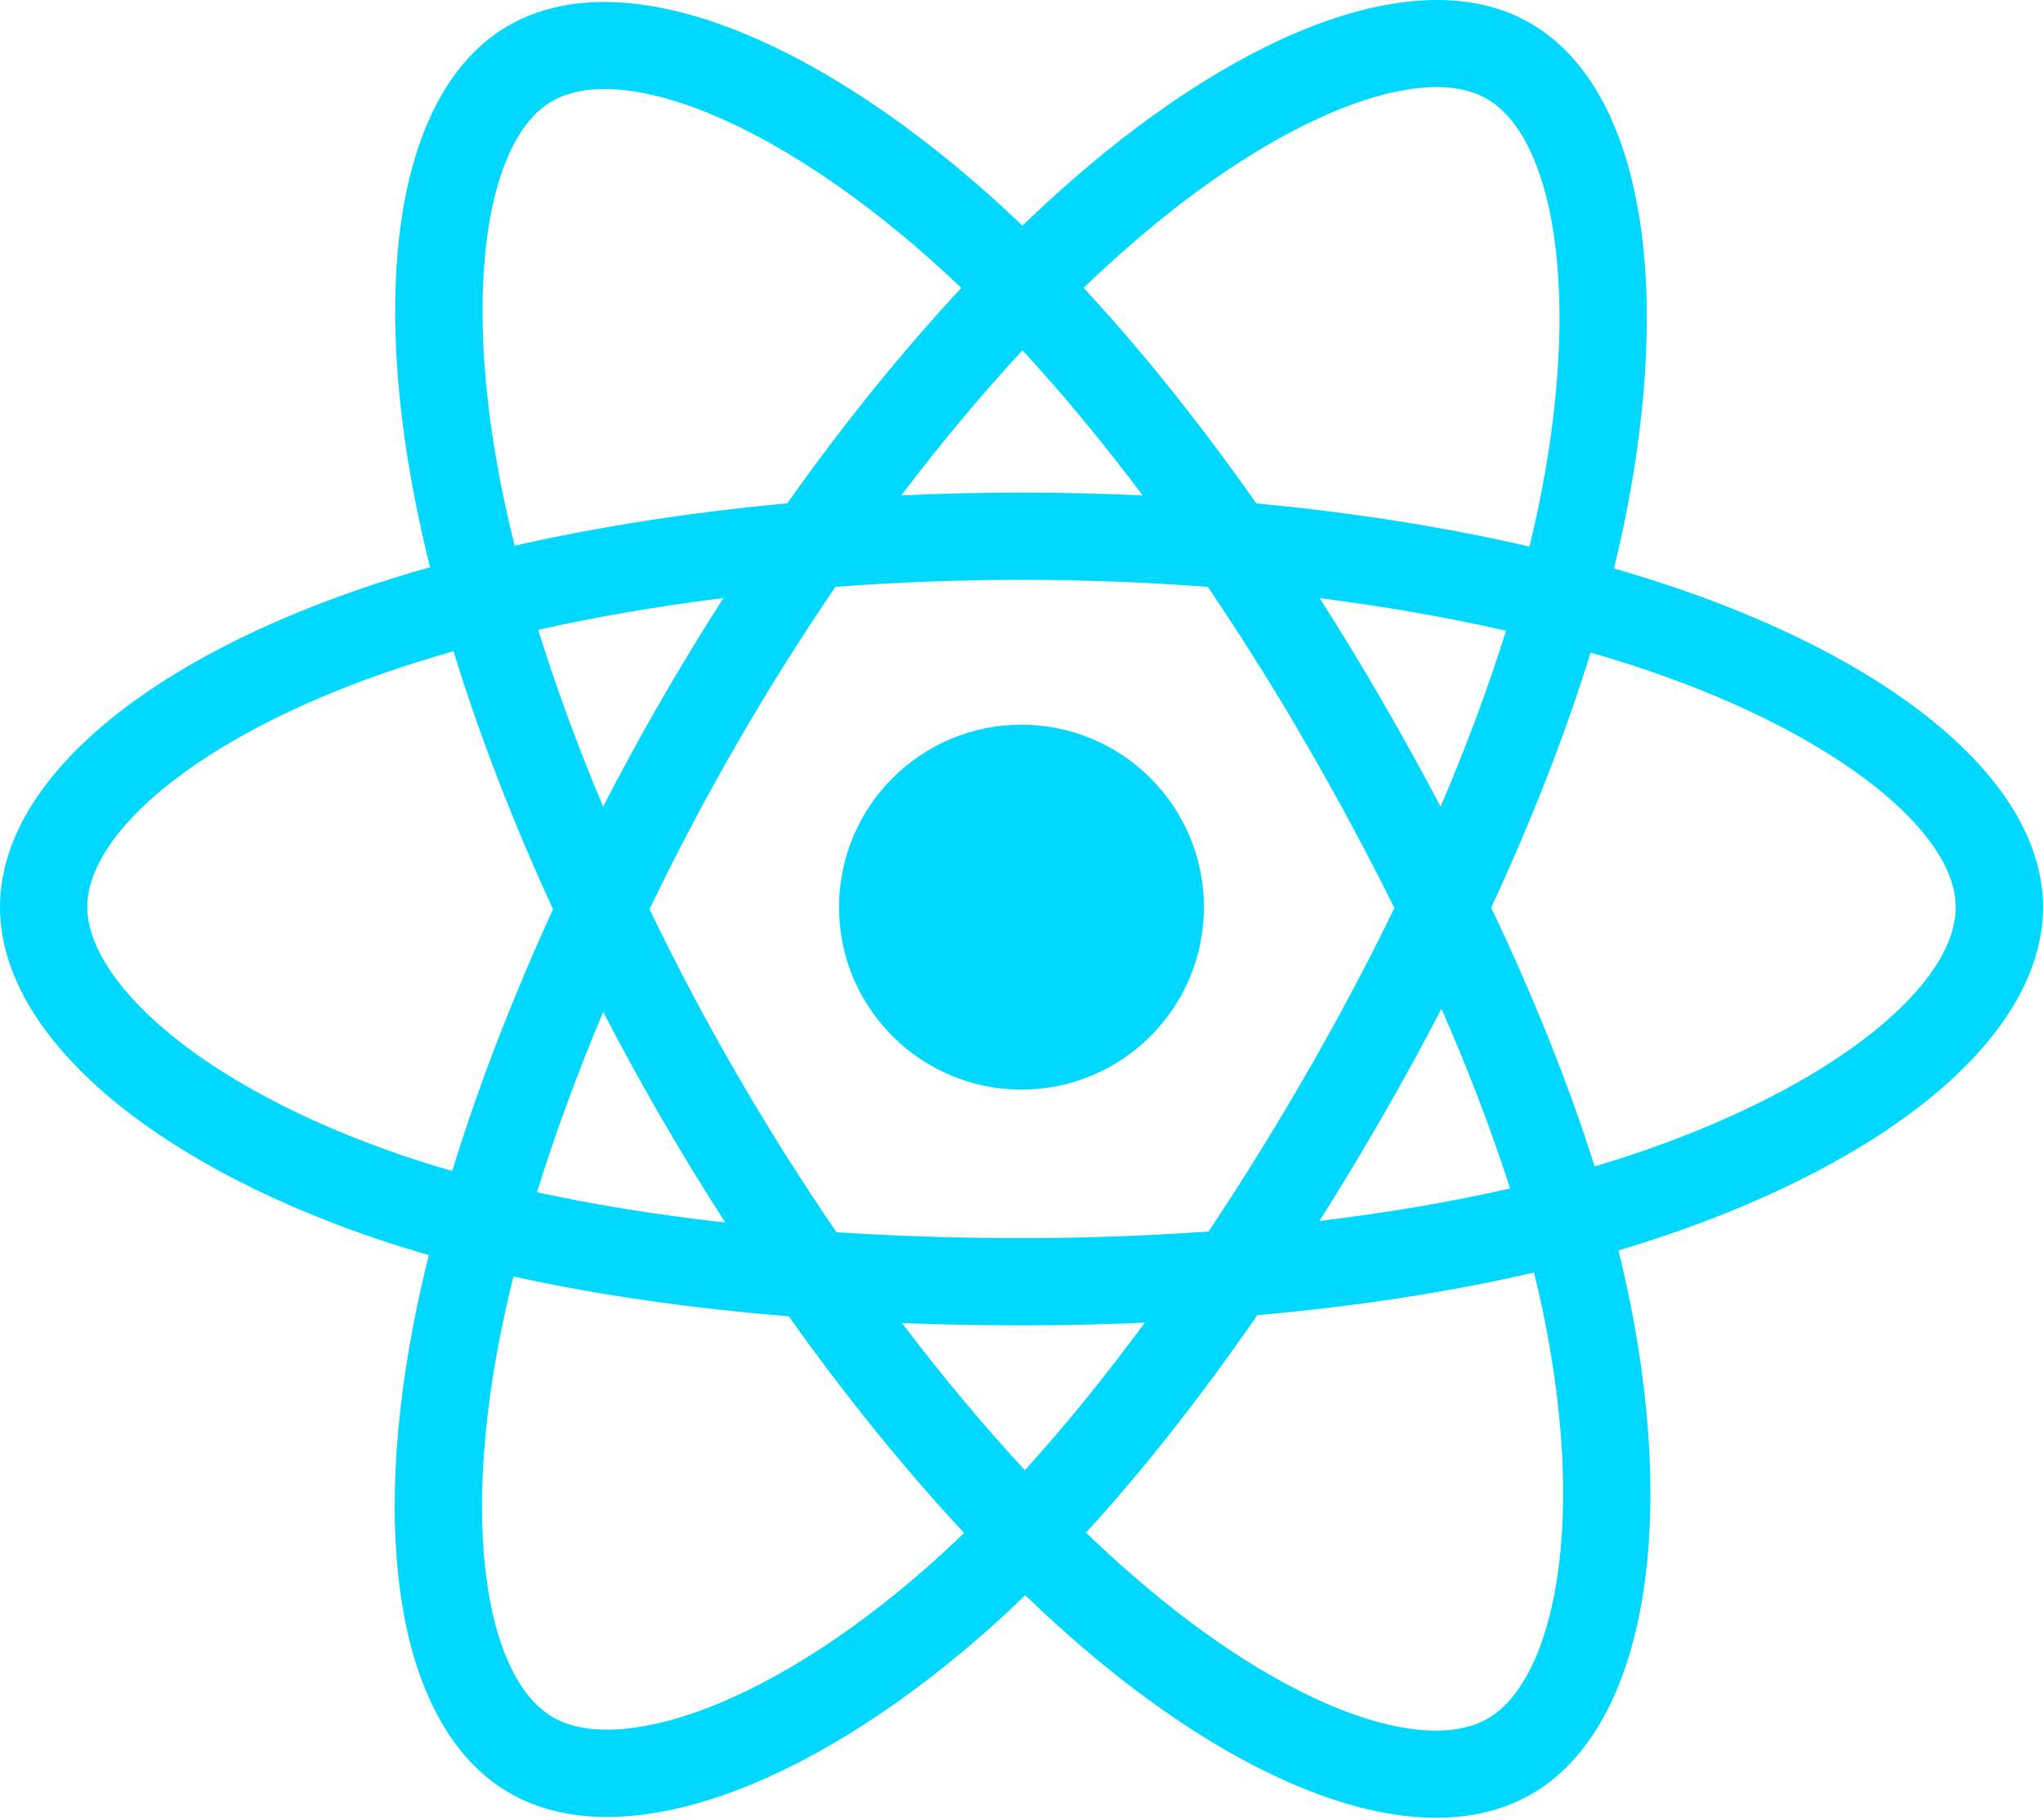
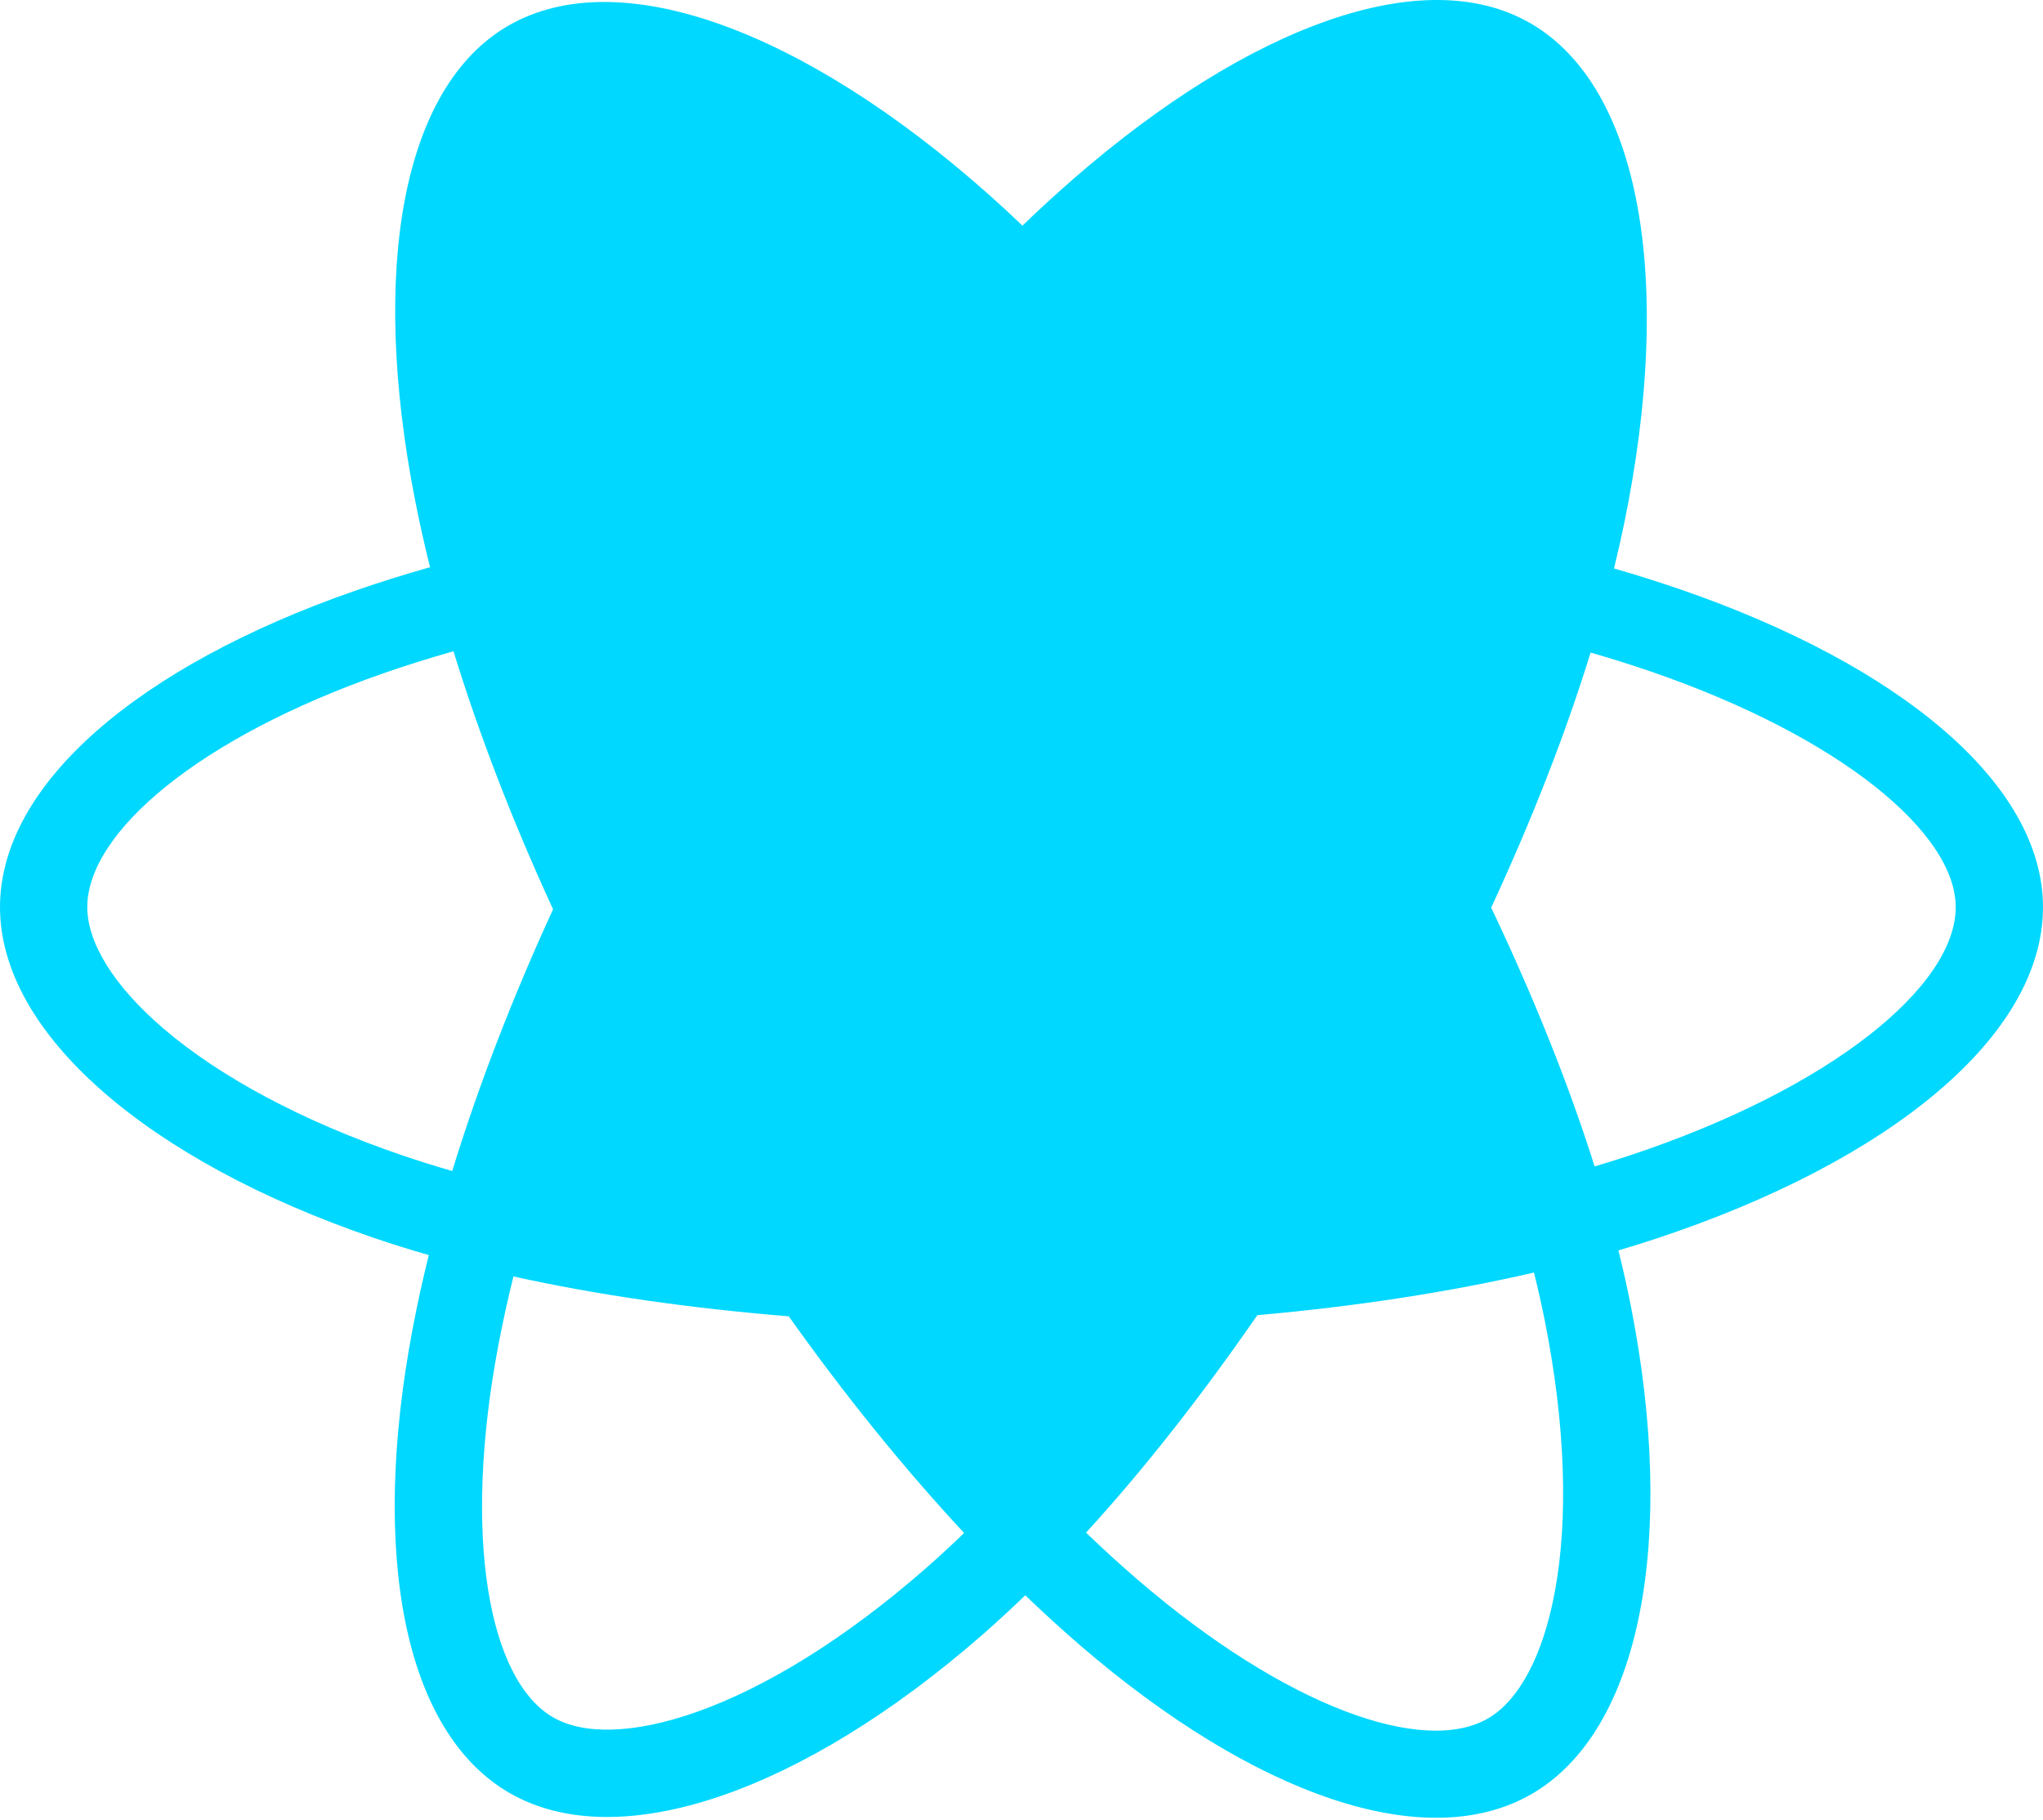
<svg xmlns="http://www.w3.org/2000/svg" aria-hidden="true" role="img" class="iconify iconify--logos" width="35.93" height="32" preserveAspectRatio="xMidYMid meet" viewBox="0 0 256 228">
-   <path fill="#00D8FF" d="M210.483 73.824a171.49 171.49 0 0 0-8.24-2.597c.465-1.9.893-3.777 1.273-5.621c6.238-30.281 2.16-54.676-11.769-62.708c-13.355-7.7-35.196.329-57.254 19.526a171.23 171.23 0 0 0-6.375 5.848a155.866 155.866 0 0 0-4.241-3.917C100.759 3.829 77.587-4.822 63.673 3.233C50.33 10.957 46.379 33.89 51.995 62.588a170.974 170.974 0 0 0 1.892 8.48c-3.28.932-6.445 1.924-9.474 2.98C17.309 83.498 0 98.307 0 113.668c0 15.865 18.582 31.778 46.812 41.427a145.52 145.52 0 0 0 6.921 2.165a167.467 167.467 0 0 0-2.01 9.138c-5.354 28.2-1.173 50.591 12.134 58.266c13.744 7.926 36.812-.22 59.273-19.855a145.567 145.567 0 0 0 5.342-4.923a168.064 168.064 0 0 0 6.92 6.314c21.758 18.722 43.246 26.282 56.54 18.586c13.731-7.949 18.194-32.003 12.4-61.268a145.016 145.016 0 0 0-1.535-6.842c1.62-.48 3.21-.974 4.76-1.488c29.348-9.723 48.443-25.443 48.443-41.52c0-15.417-17.868-30.326-45.517-39.844Zm-6.365 70.984c-1.4.463-2.836.91-4.3 1.345c-3.24-10.257-7.612-21.163-12.963-32.432c5.106-11 9.31-21.767 12.459-31.957c2.619.758 5.16 1.557 7.61 2.4c23.69 8.156 38.14 20.213 38.14 29.504c0 9.896-15.606 22.743-40.946 31.14Zm-10.514 20.834c2.562 12.94 2.927 24.64 1.23 33.787c-1.524 8.219-4.59 13.698-8.382 15.893c-8.067 4.67-25.32-1.4-43.927-17.412a156.726 156.726 0 0 1-6.437-5.87c7.214-7.889 14.423-17.06 21.459-27.246c12.376-1.098 24.068-2.894 34.671-5.345a134.17 134.17 0 0 1 1.386 6.193ZM87.276 214.515c-7.882 2.783-14.16 2.863-17.955.675c-8.075-4.657-11.432-22.636-6.853-46.752a156.923 156.923 0 0 1 1.869-8.499c10.486 2.32 22.093 3.988 34.498 4.994c7.084 9.967 14.501 19.128 21.976 27.15a134.668 134.668 0 0 1-4.877 4.492c-9.933 8.682-19.886 14.842-28.658 17.94ZM50.35 144.747c-12.483-4.267-22.792-9.812-29.858-15.863c-6.35-5.437-9.555-10.836-9.555-15.216c0-9.322 13.897-21.212 37.076-29.293c2.813-.98 5.757-1.905 8.812-2.773c3.204 10.42 7.406 21.315 12.477 32.332c-5.137 11.18-9.399 22.249-12.634 32.792a134.718 134.718 0 0 1-6.318-1.979Zm12.378-84.26c-4.811-24.587-1.616-43.134 6.425-47.789c8.564-4.958 27.502 2.111 47.463 19.835a144.318 144.318 0 0 1 3.841 3.545c-7.438 7.987-14.787 17.08-21.808 26.988c-12.04 1.116-23.565 2.908-34.161 5.309a160.342 160.342 0 0 1-1.76-7.887Zm110.427 27.268a347.8 347.8 0 0 0-7.785-12.803c8.168 1.033 15.994 2.404 23.343 4.08c-2.206 7.072-4.956 14.465-8.193 22.045a381.151 381.151 0 0 0-7.365-13.322Zm-45.032-43.861c5.044 5.465 10.096 11.566 15.065 18.186a322.04 322.04 0 0 0-30.257-.006c4.974-6.559 10.069-12.652 15.192-18.18ZM82.802 87.83a323.167 323.167 0 0 0-7.227 13.238c-3.184-7.553-5.909-14.98-8.134-22.152c7.304-1.634 15.093-2.97 23.209-3.984a321.524 321.524 0 0 0-7.848 12.897Zm8.081 65.352c-8.385-.936-16.291-2.203-23.593-3.793c2.26-7.3 5.045-14.885 8.298-22.6a321.187 321.187 0 0 0 7.257 13.246c2.594 4.48 5.28 8.868 8.038 13.147Zm37.542 31.03c-5.184-5.592-10.354-11.779-15.403-18.433c4.902.192 9.899.29 14.978.29c5.218 0 10.376-.117 15.453-.343c-4.985 6.774-10.018 12.97-15.028 18.486Zm52.198-57.817c3.422 7.8 6.306 15.345 8.596 22.52c-7.422 1.694-15.436 3.058-23.88 4.071a382.417 382.417 0 0 0 7.859-13.026a347.403 347.403 0 0 0 7.425-13.565Zm-16.898 8.101a358.557 358.557 0 0 1-12.281 19.815a329.4 329.4 0 0 1-23.444.823c-7.967 0-15.716-.248-23.178-.732a310.202 310.202 0 0 1-12.513-19.846h.001a307.41 307.41 0 0 1-10.923-20.627a310.278 310.278 0 0 1 10.89-20.637l-.001.001a307.318 307.318 0 0 1 12.413-19.761c7.613-.576 15.42-.876 23.31-.876H128c7.926 0 15.743.303 23.354.883a329.357 329.357 0 0 1 12.335 19.695a358.489 358.489 0 0 1 11.036 20.54a329.472 329.472 0 0 1-11 20.722Zm22.56-122.124c8.572 4.944 11.906 24.881 6.52 51.026c-.344 1.668-.73 3.367-1.15 5.09c-10.622-2.452-22.155-4.275-34.23-5.408c-7.034-10.017-14.323-19.124-21.64-27.008a160.789 160.789 0 0 1 5.888-5.4c18.9-16.447 36.564-22.941 44.612-18.3ZM128 90.808c12.625 0 22.86 10.235 22.86 22.86s-10.235 22.86-22.86 22.86s-22.86-10.235-22.86-22.86s10.235-22.86 22.86-22.86Z" />
+   <path fill="#00D8FF" d="M210.483 73.824a171.49 171.49 0 0 0-8.24-2.597c.465-1.9.893-3.777 1.273-5.621c6.238-30.281 2.16-54.676-11.769-62.708c-13.355-7.7-35.196.329-57.254 19.526a171.23 171.23 0 0 0-6.375 5.848a155.866 155.866 0 0 0-4.241-3.917C100.759 3.829 77.587-4.822 63.673 3.233C50.33 10.957 46.379 33.89 51.995 62.588a170.974 170.974 0 0 0 1.892 8.48c-3.28.932-6.445 1.924-9.474 2.98C17.309 83.498 0 98.307 0 113.668c0 15.865 18.582 31.778 46.812 41.427a145.52 145.52 0 0 0 6.921 2.165a167.467 167.467 0 0 0-2.01 9.138c-5.354 28.2-1.173 50.591 12.134 58.266c13.744 7.926 36.812-.22 59.273-19.855a145.567 145.567 0 0 0 5.342-4.923a168.064 168.064 0 0 0 6.92 6.314c21.758 18.722 43.246 26.282 56.54 18.586c13.731-7.949 18.194-32.003 12.4-61.268a145.016 145.016 0 0 0-1.535-6.842c1.62-.48 3.21-.974 4.76-1.488c29.348-9.723 48.443-25.443 48.443-41.52c0-15.417-17.868-30.326-45.517-39.844Zm-6.365 70.984c-1.4.463-2.836.91-4.3 1.345c-3.24-10.257-7.612-21.163-12.963-32.432c5.106-11 9.31-21.767 12.459-31.957c2.619.758 5.16 1.557 7.61 2.4c23.69 8.156 38.14 20.213 38.14 29.504c0 9.896-15.606 22.743-40.946 31.14Zm-10.514 20.834c2.562 12.94 2.927 24.64 1.23 33.787c-1.524 8.219-4.59 13.698-8.382 15.893c-8.067 4.67-25.32-1.4-43.927-17.412a156.726 156.726 0 0 1-6.437-5.87c7.214-7.889 14.423-17.06 21.459-27.246c12.376-1.098 24.068-2.894 34.671-5.345a134.17 134.17 0 0 1 1.386 6.193ZM87.276 214.515c-7.882 2.783-14.16 2.863-17.955.675c-8.075-4.657-11.432-22.636-6.853-46.752a156.923 156.923 0 0 1 1.869-8.499c10.486 2.32 22.093 3.988 34.498 4.994c7.084 9.967 14.501 19.128 21.976 27.15a134.668 134.668 0 0 1-4.877 4.492c-9.933 8.682-19.886 14.842-28.658 17.94ZM50.35 144.747c-12.483-4.267-22.792-9.812-29.858-15.863c-6.35-5.437-9.555-10.836-9.555-15.216c0-9.322 13.897-21.212 37.076-29.293c2.813-.98 5.757-1.905 8.812-2.773c3.204 10.42 7.406 21.315 12.477 32.332c-5.137 11.18-9.399 22.249-12.634 32.792a134.718 134.718 0 0 1-6.318-1.979Zm12.378-84.26c-4.811-24.587-1.616-43.134 $65-47.789c8.564-4.958 27.502 2.111 47.463 19.835a144.318 144.318 0 0 1 3.841 3.545c-7.438 7.987-14.787 17.08-21.808 26.988c-12.04 1.116-23.565 2.908-34.161 5.309a160.342 160.342 0 0 1-1.76-7.887Zm110.427 27.268a347.8 347.8 0 0 0-7.785-12.803c8.168 1.033 15.994 2.404 23.343 4.08c-2.206 7.072-4.956 14.465-8.193 22.045a381.151 381.151 0 0 0-7.365-13.322Zm-45.032-43.861c5.044 5.465 10.096 11.566 15.065 18.186a322.04 322.04 0 0 0-30.257-.006c4.974-6.559 10.069-12.652 15.192-18.18ZM82.802 87.83a323.167 323.167 0 0 0-7.227 13.238c-3.184-7.553-5.909-14.98-8.134-22.152c7.304-1.634 15.093-2.97 23.209-3.984a321.524 321.524 0 0 0-7.848 12.897Zm8.081 65.352c-8.385-.936-16.291-2.203-23.593-3.793c2.26-7.3 5.045-14.885 8.298-22.6a321.187 321.187 0 0 0 7.257 13.246c2.594 4.48 5.28 8.868 8.038 13.147Zm37.542 31.03c-5.184-5.592-10.354-11.779-15.403-18.433c4.902.192 9.899.29 14.978.29c5.218 0 10.376-.117 15.453-.343c-4.985 6.774-10.018 12.97-15.028 18.486Zm52.198-57.817c3.422 7.8 6.306 15.345 8.596 22.52c-7.422 1.694-15.436 3.058-23.88 4.071a382.417 382.417 0 0 0 7.859-13.026a347.403 347.403 0 0 0 7.425-13.565Zm-16.898 8.101a358.557 358.557 0 0 1-12.281 19.815a329.4 329.4 0 0 1-23.444.823c-7.967 0-15.716-.248-23.178-.732a310.202 310.202 0 0 1-12.513-19.846h.001a307.41 307.41 0 0 1-10.923-20.627a310.278 310.278 0 0 1 10.89-20.637l-.001.001a307.318 307.318 0 0 1 12.413-19.761c7.613-.576 15.42-.876 23.31-.876H128c7.926 0 15.743.303 23.354.883a329.357 329.357 0 0 1 12.335 19.695a358.489 358.489 0 0 1 11.036 20.54a329.472 329.472 0 0 1-11 20.722Zm22.56-122.124c8.572 4.944 11.906 24.881 6.52 51.026c-.344 1.668-.73 3.367-1.15 5.09c-10.622-2.452-22.155-4.275-34.23-5.408c-7.034-10.017-14.323-19.124-21.64-27.008a160.789 160.789 0 0 1 5.888-5.4c18.9-16.447 36.564-22.941 44.612-18.3ZM128 90.808c12.625 0 22.86 10.235 22.86 22.86s-10.235 22.86-22.86 22.86s-22.86-10.235-22.86-22.86s10.235-22.86 22.86-22.86Z" />
</svg>
